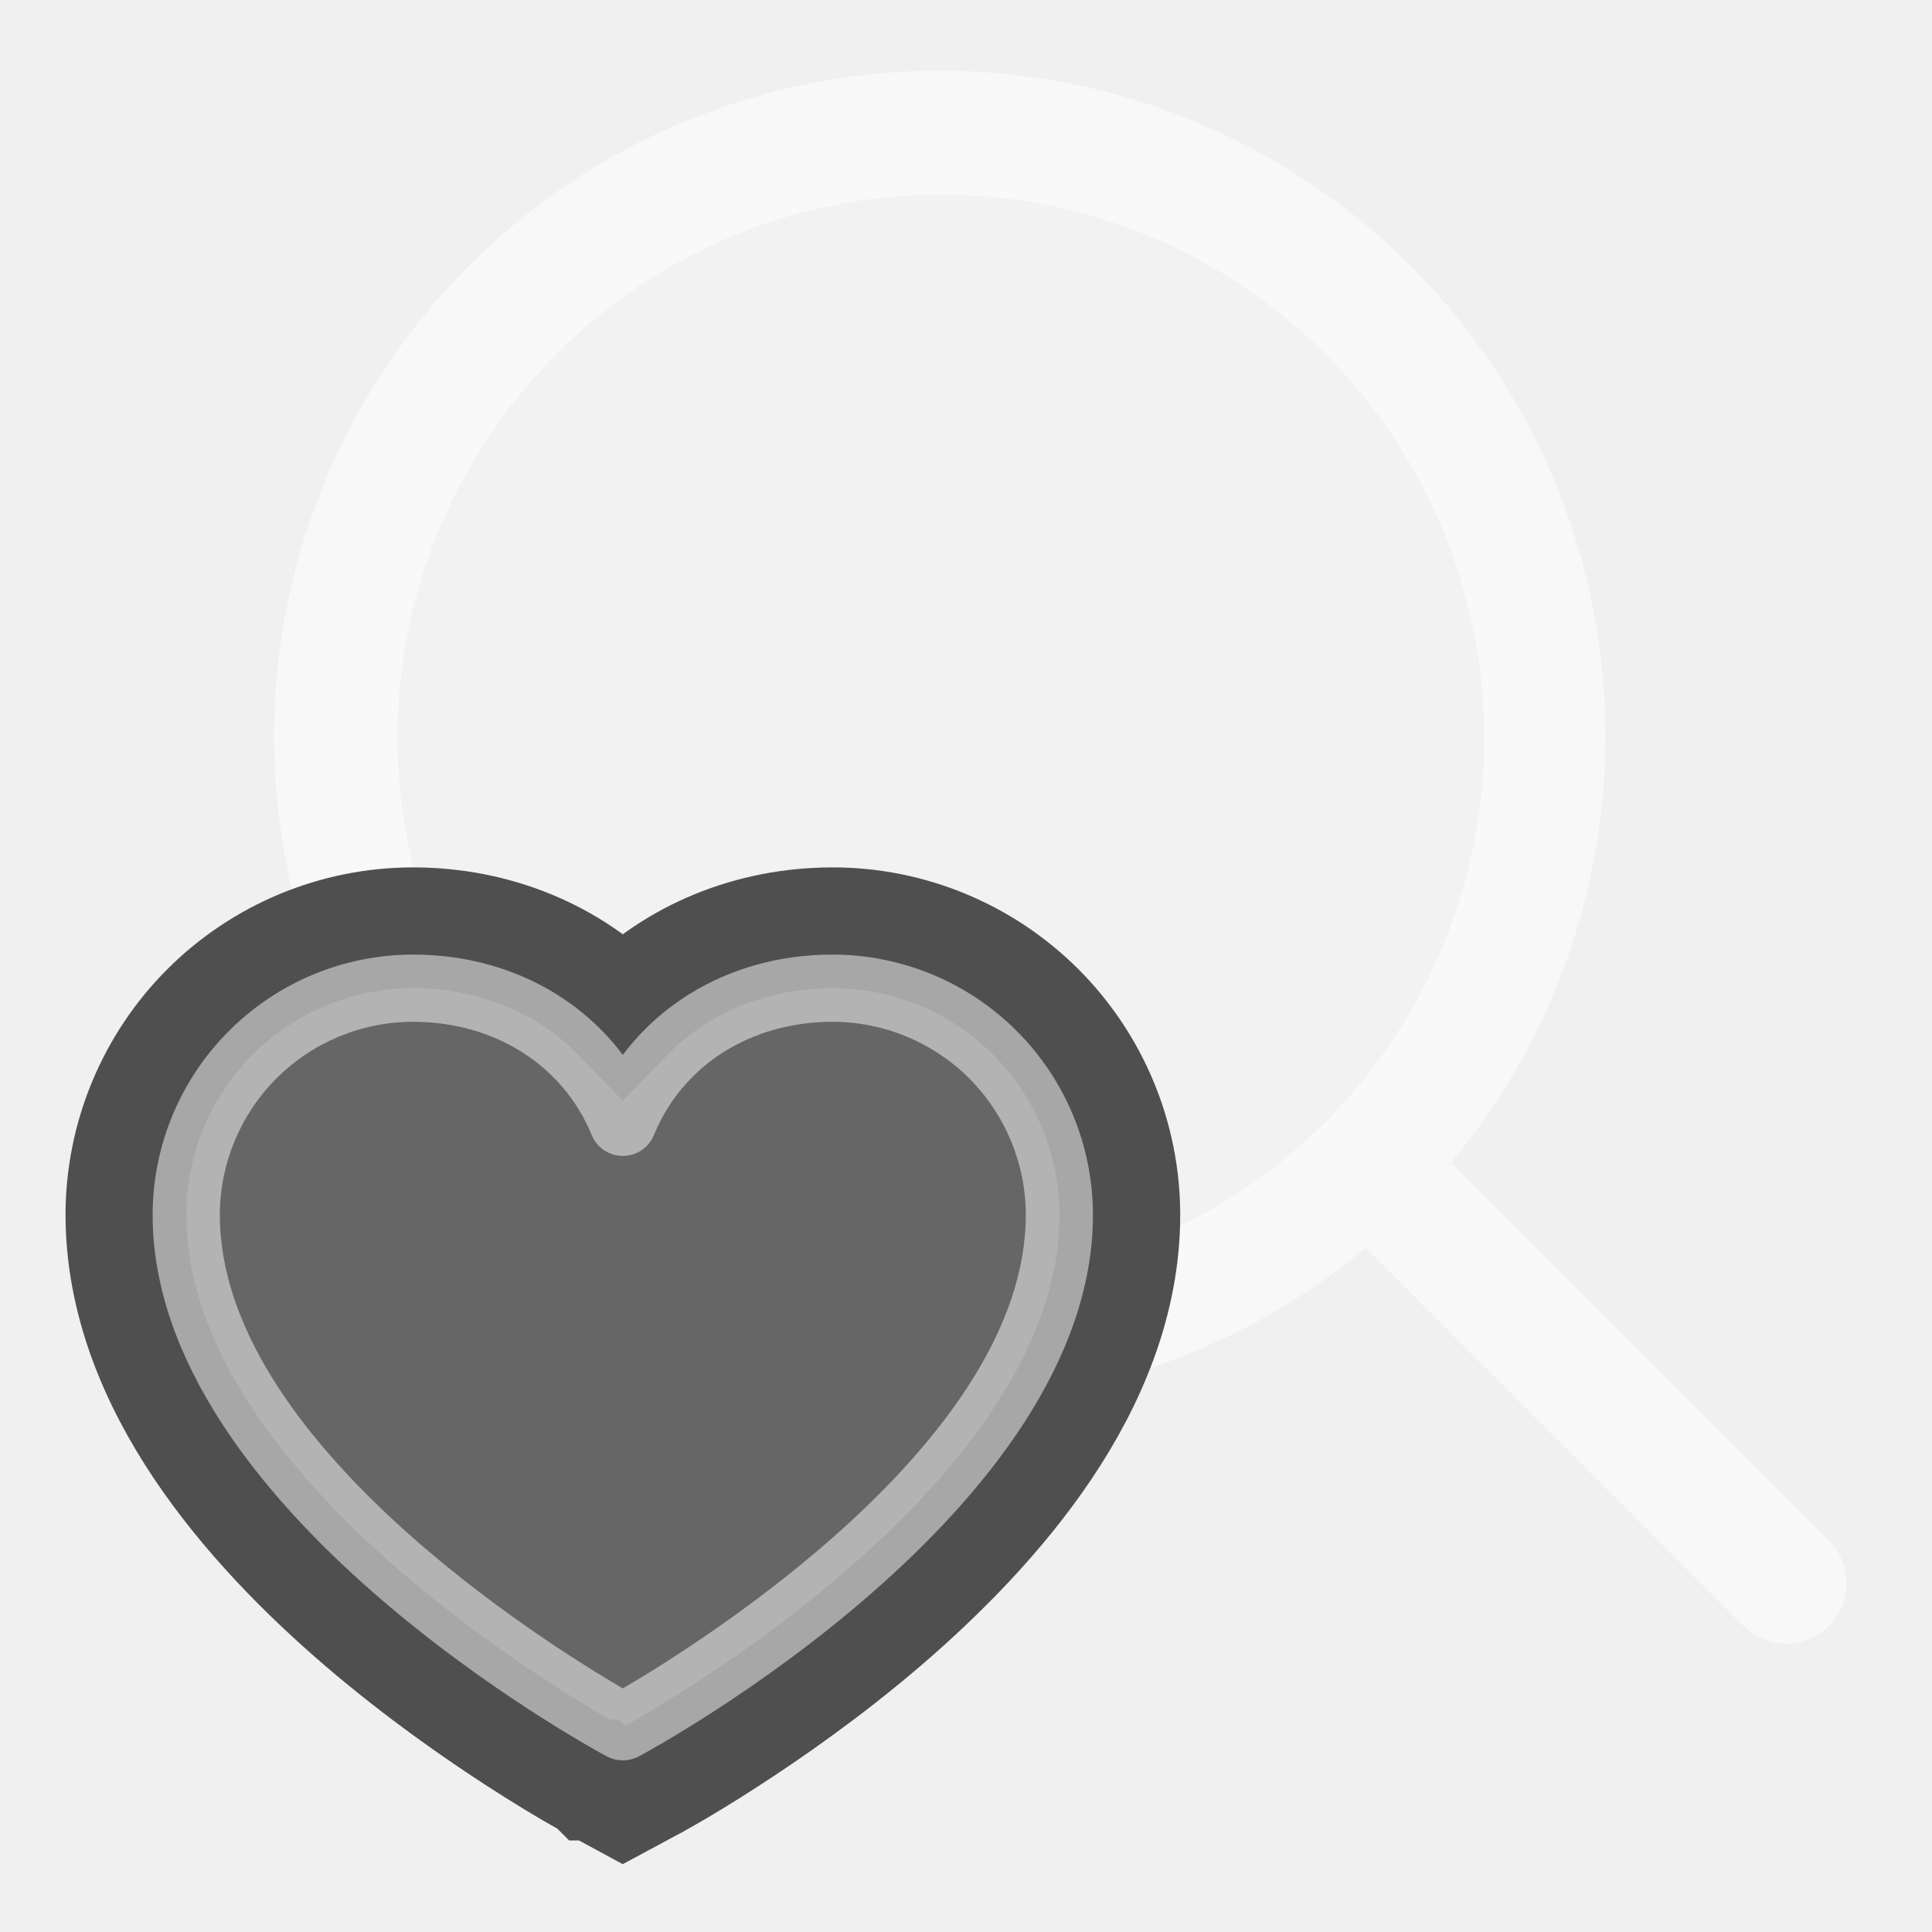
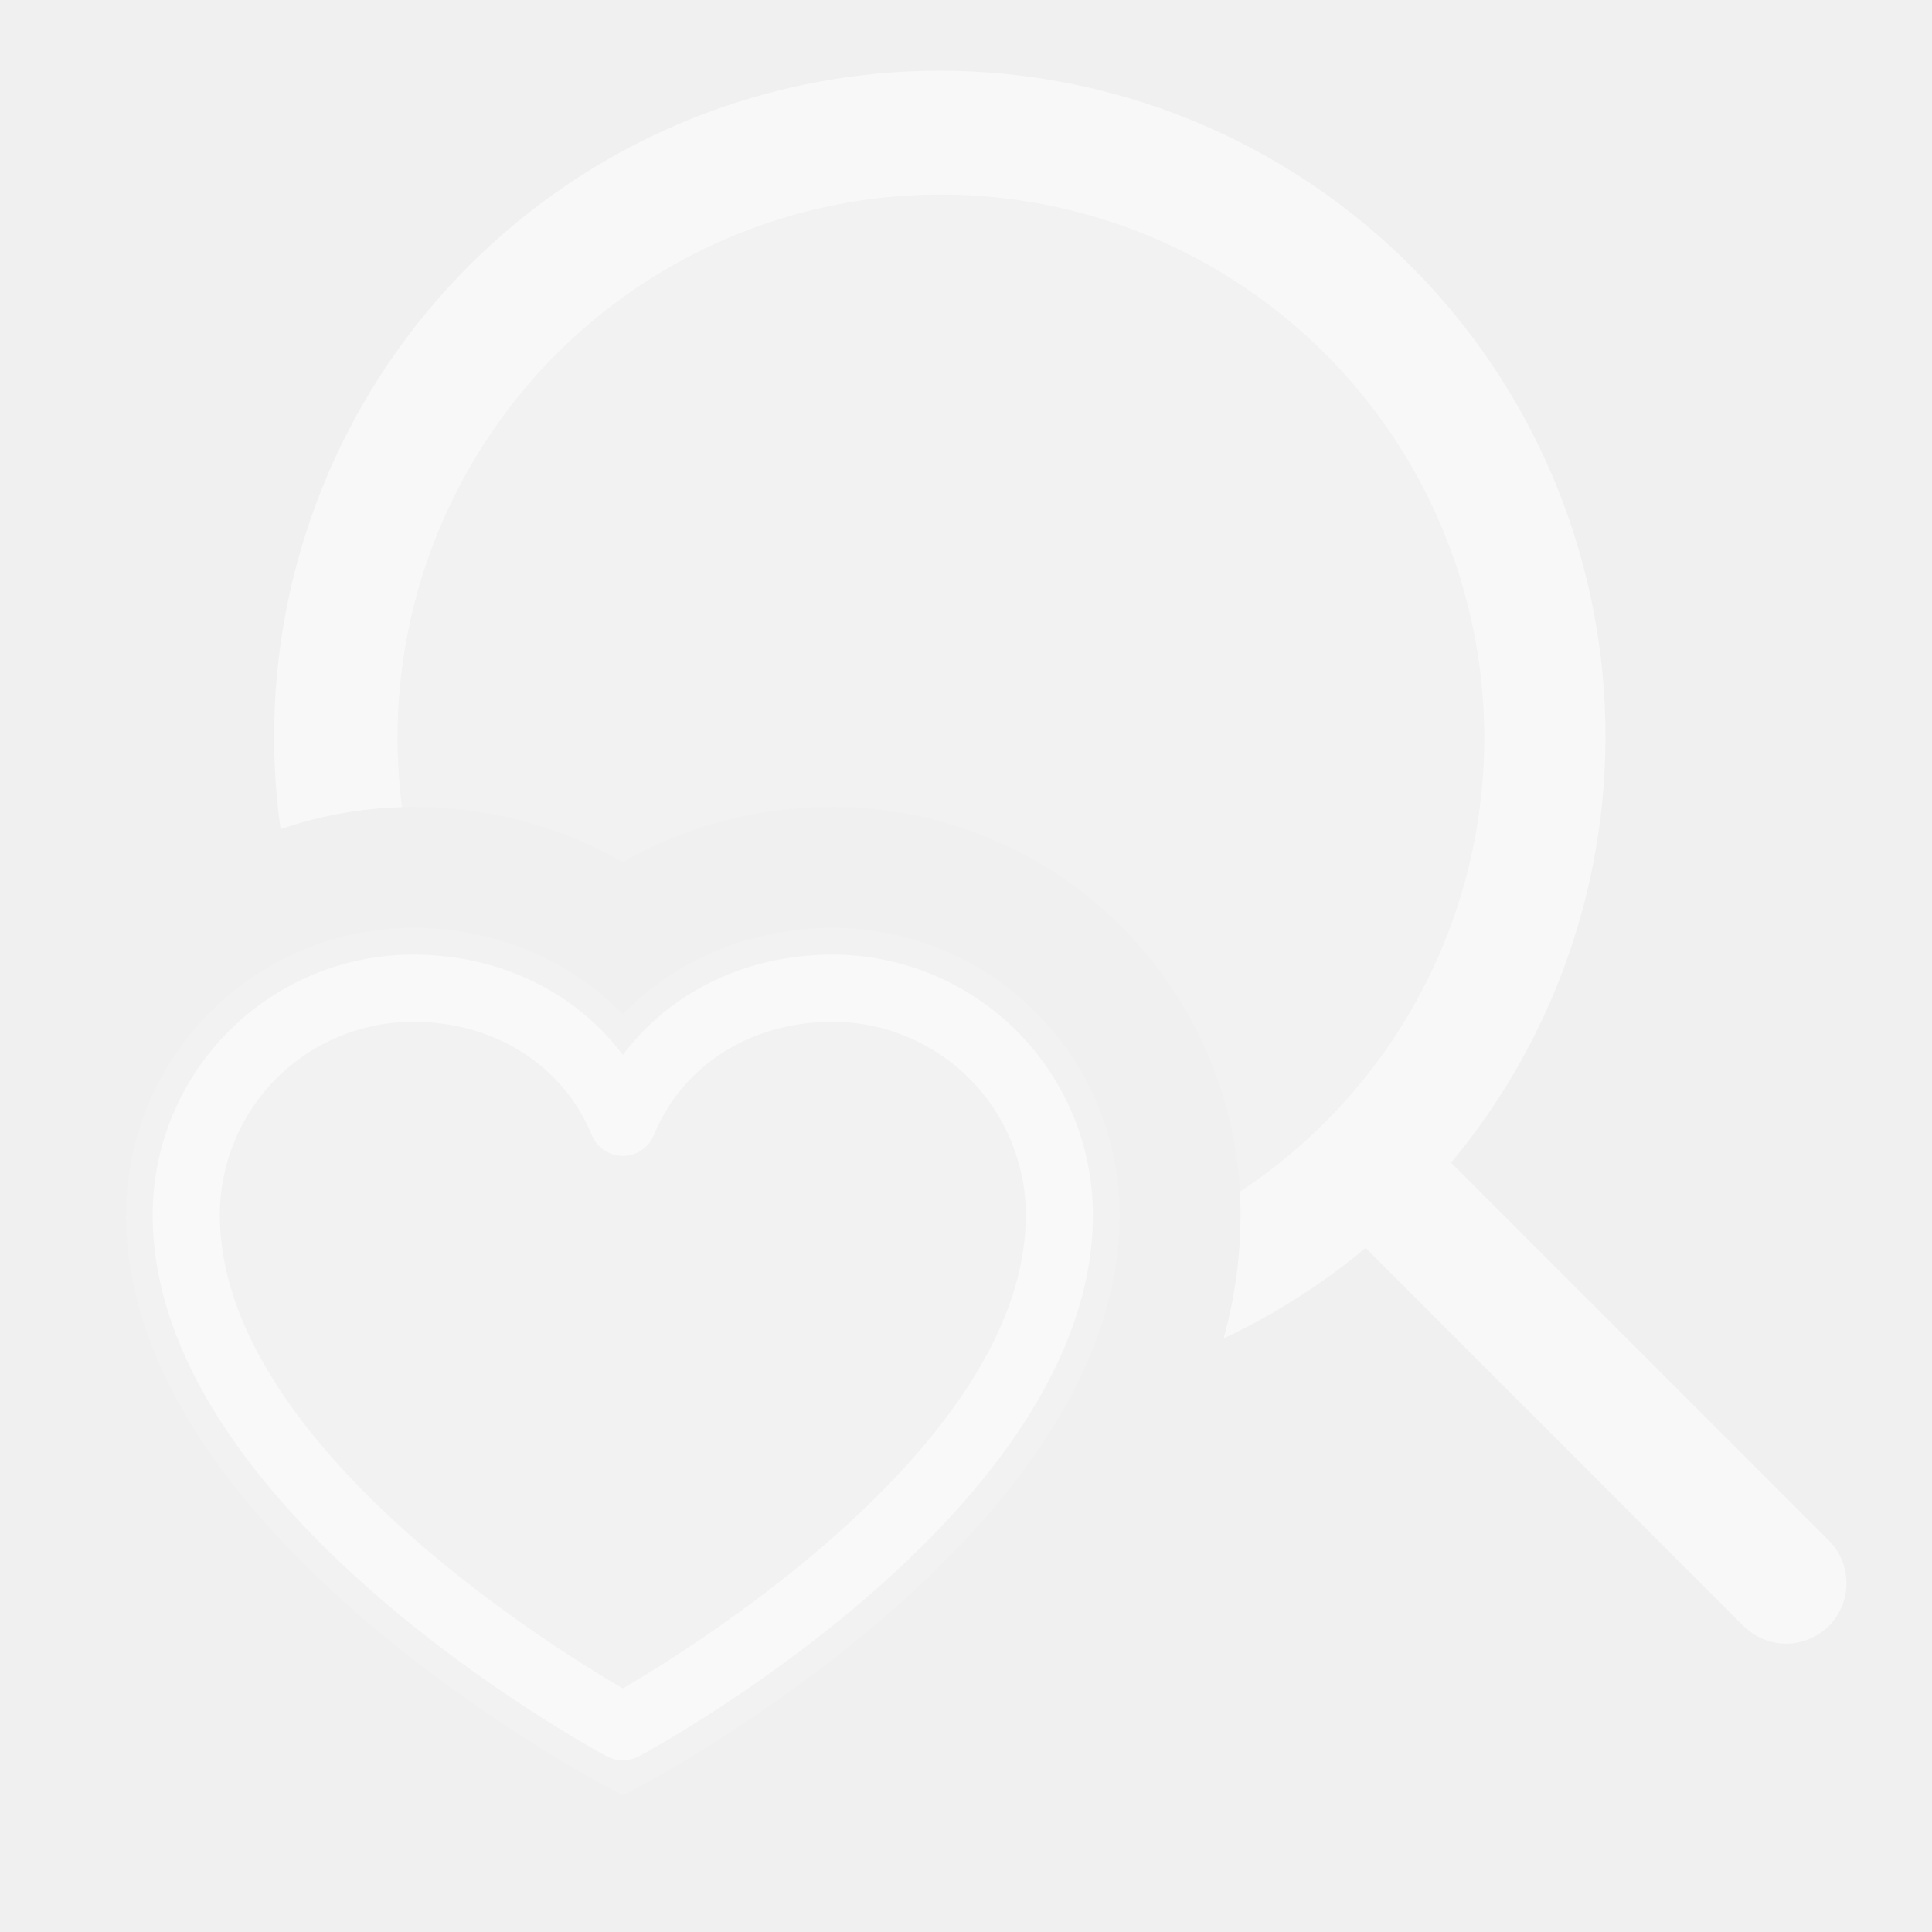
<svg xmlns="http://www.w3.org/2000/svg" width="24" height="24" viewBox="0 0 24 24" fill="none">
-   <path opacity="0.2" d="M19.188 9.167C19.188 10.65 18.748 12.1 17.924 13.334C17.099 14.567 15.928 15.528 14.558 16.096C13.187 16.664 11.679 16.812 10.224 16.523C8.769 16.233 7.433 15.519 6.384 14.47C5.335 13.421 4.621 12.085 4.332 10.63C4.042 9.175 4.191 7.667 4.758 6.297C5.326 4.926 6.287 3.755 7.521 2.931C8.754 2.107 10.204 1.667 11.688 1.667C12.672 1.667 13.648 1.861 14.558 2.238C15.468 2.615 16.294 3.167 16.991 3.864C17.687 4.56 18.24 5.387 18.617 6.297C18.994 7.207 19.188 8.182 19.188 9.167Z" fill="white" fill-opacity="0.5" />
-   <path d="M22.719 19.137L18.026 14.444C19.388 12.809 20.069 10.712 19.925 8.588C19.781 6.465 18.824 4.479 17.253 3.043C15.682 1.607 13.618 0.833 11.49 0.88C9.362 0.927 7.335 1.793 5.829 3.297C4.323 4.802 3.456 6.829 3.407 8.956C3.357 11.084 4.13 13.149 5.565 14.721C6.999 16.293 8.984 17.252 11.107 17.398C13.231 17.544 15.328 16.865 16.964 15.504L21.657 20.198C21.727 20.267 21.81 20.323 21.901 20.36C21.992 20.398 22.089 20.418 22.188 20.418C22.287 20.418 22.384 20.398 22.475 20.36C22.566 20.323 22.649 20.267 22.719 20.198C22.788 20.128 22.844 20.046 22.881 19.954C22.919 19.863 22.938 19.766 22.938 19.667C22.938 19.569 22.919 19.471 22.881 19.38C22.844 19.289 22.788 19.206 22.719 19.137ZM4.938 9.167C4.938 7.832 5.334 6.527 6.076 5.417C6.817 4.307 7.871 3.442 9.105 2.931C10.338 2.42 11.695 2.286 13.005 2.547C14.314 2.807 15.517 3.45 16.461 4.394C17.405 5.338 18.048 6.541 18.308 7.85C18.569 9.16 18.435 10.517 17.924 11.75C17.413 12.984 16.548 14.038 15.438 14.78C14.328 15.521 13.023 15.917 11.688 15.917C9.898 15.915 8.183 15.204 6.917 13.938C5.652 12.673 4.94 10.957 4.938 9.167Z" fill="white" fill-opacity="0.5" />
-   <path d="M10.345 11.525C11.29 11.525 12.197 11.902 12.866 12.57C13.535 13.239 13.911 14.146 13.911 15.092C13.911 16.151 13.495 17.123 12.937 17.955C12.377 18.789 11.645 19.527 10.938 20.133C10.227 20.741 9.519 21.233 8.991 21.573C8.727 21.744 8.505 21.877 8.349 21.969C8.27 22.014 8.208 22.05 8.165 22.074C8.143 22.086 8.126 22.096 8.114 22.102C8.108 22.106 8.103 22.108 8.1 22.11L8.094 22.113L7.737 22.305L7.382 22.113H7.381L7.38 22.112C7.379 22.112 7.378 22.111 7.376 22.11C7.373 22.108 7.367 22.106 7.361 22.102C7.349 22.096 7.332 22.086 7.311 22.074C7.267 22.05 7.205 22.014 7.127 21.969C6.97 21.877 6.749 21.744 6.484 21.573C5.957 21.233 5.249 20.741 4.538 20.133C3.83 19.527 3.099 18.789 2.539 17.955C1.981 17.123 1.565 16.151 1.564 15.092C1.564 14.146 1.941 13.239 2.609 12.57C3.278 11.902 4.185 11.525 5.131 11.525C6.141 11.525 7.077 11.913 7.737 12.596C8.398 11.912 9.334 11.525 10.345 11.525Z" fill="#666666" stroke="#4F4F4F" stroke-width="1.5" />
+   <defs>
+     <mask id="search-love-cutout" maskUnits="userSpaceOnUse" maskContentUnits="userSpaceOnUse" x="0" y="0" width="24" height="24">
+       <rect width="24" height="24" fill="white" />
+       <path d="M10.345 11.525C11.29 11.525 12.197 11.902 12.866 12.57C13.535 13.239 13.911 14.146 13.911 15.092C13.911 16.151 13.495 17.123 12.937 17.955C12.377 18.789 11.645 19.527 10.938 20.133C10.227 20.741 9.519 21.233 8.991 21.573C8.727 21.744 8.505 21.877 8.349 21.969C8.27 22.014 8.208 22.05 8.165 22.074C8.143 22.086 8.126 22.096 8.114 22.102C8.108 22.106 8.103 22.108 8.1 22.11L8.094 22.113L7.737 22.305L7.382 22.113H7.381L7.38 22.112C7.379 22.112 7.378 22.111 7.376 22.11C7.373 22.108 7.367 22.106 7.361 22.102C7.349 22.096 7.332 22.086 7.311 22.074C7.267 22.05 7.205 22.014 7.127 21.969C6.97 21.877 6.749 21.744 6.484 21.573C5.957 21.233 5.249 20.741 4.538 20.133C3.83 19.527 3.099 18.789 2.539 17.955C1.981 17.123 1.565 16.151 1.564 15.092C1.564 14.146 1.941 13.239 2.609 12.57C3.278 11.902 4.185 11.525 5.131 11.525C6.141 11.525 7.077 11.913 7.737 12.596C8.398 11.912 9.334 11.525 10.345 11.525Z" fill="black" stroke="black" stroke-width="3" stroke-linejoin="round" />
+     </mask>
+   </defs>
+   <g mask="url(#search-love-cutout)">
+     <path opacity="0.2" d="M19.188 9.167C19.188 10.65 18.748 12.1 17.924 13.334C17.099 14.567 15.928 15.528 14.558 16.096C13.187 16.664 11.679 16.812 10.224 16.523C8.769 16.233 7.433 15.519 6.384 14.47C5.335 13.421 4.621 12.085 4.332 10.63C4.042 9.175 4.191 7.667 4.758 6.297C5.326 4.926 6.287 3.755 7.521 2.931C8.754 2.107 10.204 1.667 11.688 1.667C12.672 1.667 13.648 1.861 14.558 2.238C15.468 2.615 16.294 3.167 16.991 3.864C17.687 4.56 18.24 5.387 18.617 6.297C18.994 7.207 19.188 8.182 19.188 9.167Z" fill="white" fill-opacity="0.5" />
+     <path d="M22.719 19.137L18.026 14.444C19.388 12.809 20.069 10.712 19.925 8.588C19.781 6.465 18.824 4.479 17.253 3.043C15.682 1.607 13.618 0.833 11.49 0.88C9.362 0.927 7.335 1.793 5.829 3.297C4.323 4.802 3.456 6.829 3.407 8.956C3.357 11.084 4.13 13.149 5.565 14.721C6.999 16.293 8.984 17.252 11.107 17.398C13.231 17.544 15.328 16.865 16.964 15.504L21.657 20.198C21.727 20.267 21.81 20.323 21.901 20.36C21.992 20.398 22.089 20.418 22.188 20.418C22.287 20.418 22.384 20.398 22.475 20.36C22.566 20.323 22.649 20.267 22.719 20.198C22.788 20.128 22.844 20.046 22.881 19.954C22.919 19.863 22.938 19.766 22.938 19.667C22.938 19.569 22.919 19.471 22.881 19.38C22.844 19.289 22.788 19.206 22.719 19.137ZM4.938 9.167C4.938 7.832 5.334 6.527 6.076 5.417C6.817 4.307 7.871 3.442 9.105 2.931C10.338 2.42 11.695 2.286 13.005 2.547C14.314 2.807 15.517 3.45 16.461 4.394C17.405 5.338 18.048 6.541 18.308 7.85C18.569 9.16 18.435 10.517 17.924 11.75C17.413 12.984 16.548 14.038 15.438 14.78C14.328 15.521 13.023 15.917 11.688 15.917C9.898 15.915 8.183 15.204 6.917 13.938C5.652 12.673 4.94 10.957 4.938 9.167Z" fill="white" fill-opacity="0.5" />
+   </g>
+   <path opacity="0.2" d="M10.345 11.525C11.29 11.525 12.197 11.902 12.866 12.57C13.535 13.239 13.911 14.146 13.911 15.092C13.911 16.151 13.495 17.123 12.937 17.955C12.377 18.789 11.645 19.527 10.938 20.133C10.227 20.741 9.519 21.233 8.991 21.573C8.727 21.744 8.505 21.877 8.349 21.969C8.27 22.014 8.208 22.05 8.165 22.074C8.143 22.086 8.126 22.096 8.114 22.102C8.108 22.106 8.103 22.108 8.1 22.11L8.094 22.113L7.737 22.305L7.382 22.113H7.381L7.38 22.112C7.379 22.112 7.378 22.111 7.376 22.11C7.373 22.108 7.367 22.106 7.361 22.102C7.349 22.096 7.332 22.086 7.311 22.074C7.267 22.05 7.205 22.014 7.127 21.969C6.97 21.877 6.749 21.744 6.484 21.573C5.957 21.233 5.249 20.741 4.538 20.133C3.83 19.527 3.099 18.789 2.539 17.955C1.981 17.123 1.565 16.151 1.564 15.092C1.564 14.146 1.941 13.239 2.609 12.57C3.278 11.902 4.185 11.525 5.131 11.525C6.141 11.525 7.077 11.913 7.737 12.596C8.398 11.912 9.334 11.525 10.345 11.525Z" fill="white" fill-opacity="0.5" />
  <path d="M10.344 11.858C9.267 11.858 8.325 12.322 7.737 13.104C7.149 12.322 6.206 11.858 5.13 11.858C4.272 11.859 3.451 12.2 2.845 12.806C2.238 13.412 1.897 14.234 1.896 15.091C1.896 18.742 7.309 21.696 7.539 21.819C7.6 21.851 7.668 21.868 7.737 21.868C7.806 21.868 7.874 21.851 7.935 21.819C8.165 21.696 13.577 18.742 13.577 15.091C13.576 14.234 13.236 13.412 12.629 12.806C12.023 12.2 11.201 11.859 10.344 11.858ZM7.737 20.974C6.785 20.419 2.731 17.891 2.731 15.091C2.732 14.456 2.985 13.846 3.434 13.396C3.884 12.947 4.494 12.694 5.13 12.693C6.144 12.693 6.995 13.233 7.351 14.101C7.382 14.177 7.436 14.243 7.505 14.289C7.573 14.335 7.654 14.359 7.737 14.359C7.82 14.359 7.901 14.335 7.969 14.289C8.038 14.243 8.091 14.177 8.123 14.101C8.478 13.231 9.33 12.693 10.344 12.693C10.98 12.694 11.59 12.947 12.04 13.396C12.489 13.846 12.742 14.456 12.743 15.091C12.743 17.887 8.688 20.418 7.737 20.974Z" fill="white" fill-opacity="0.5" />
</svg>
